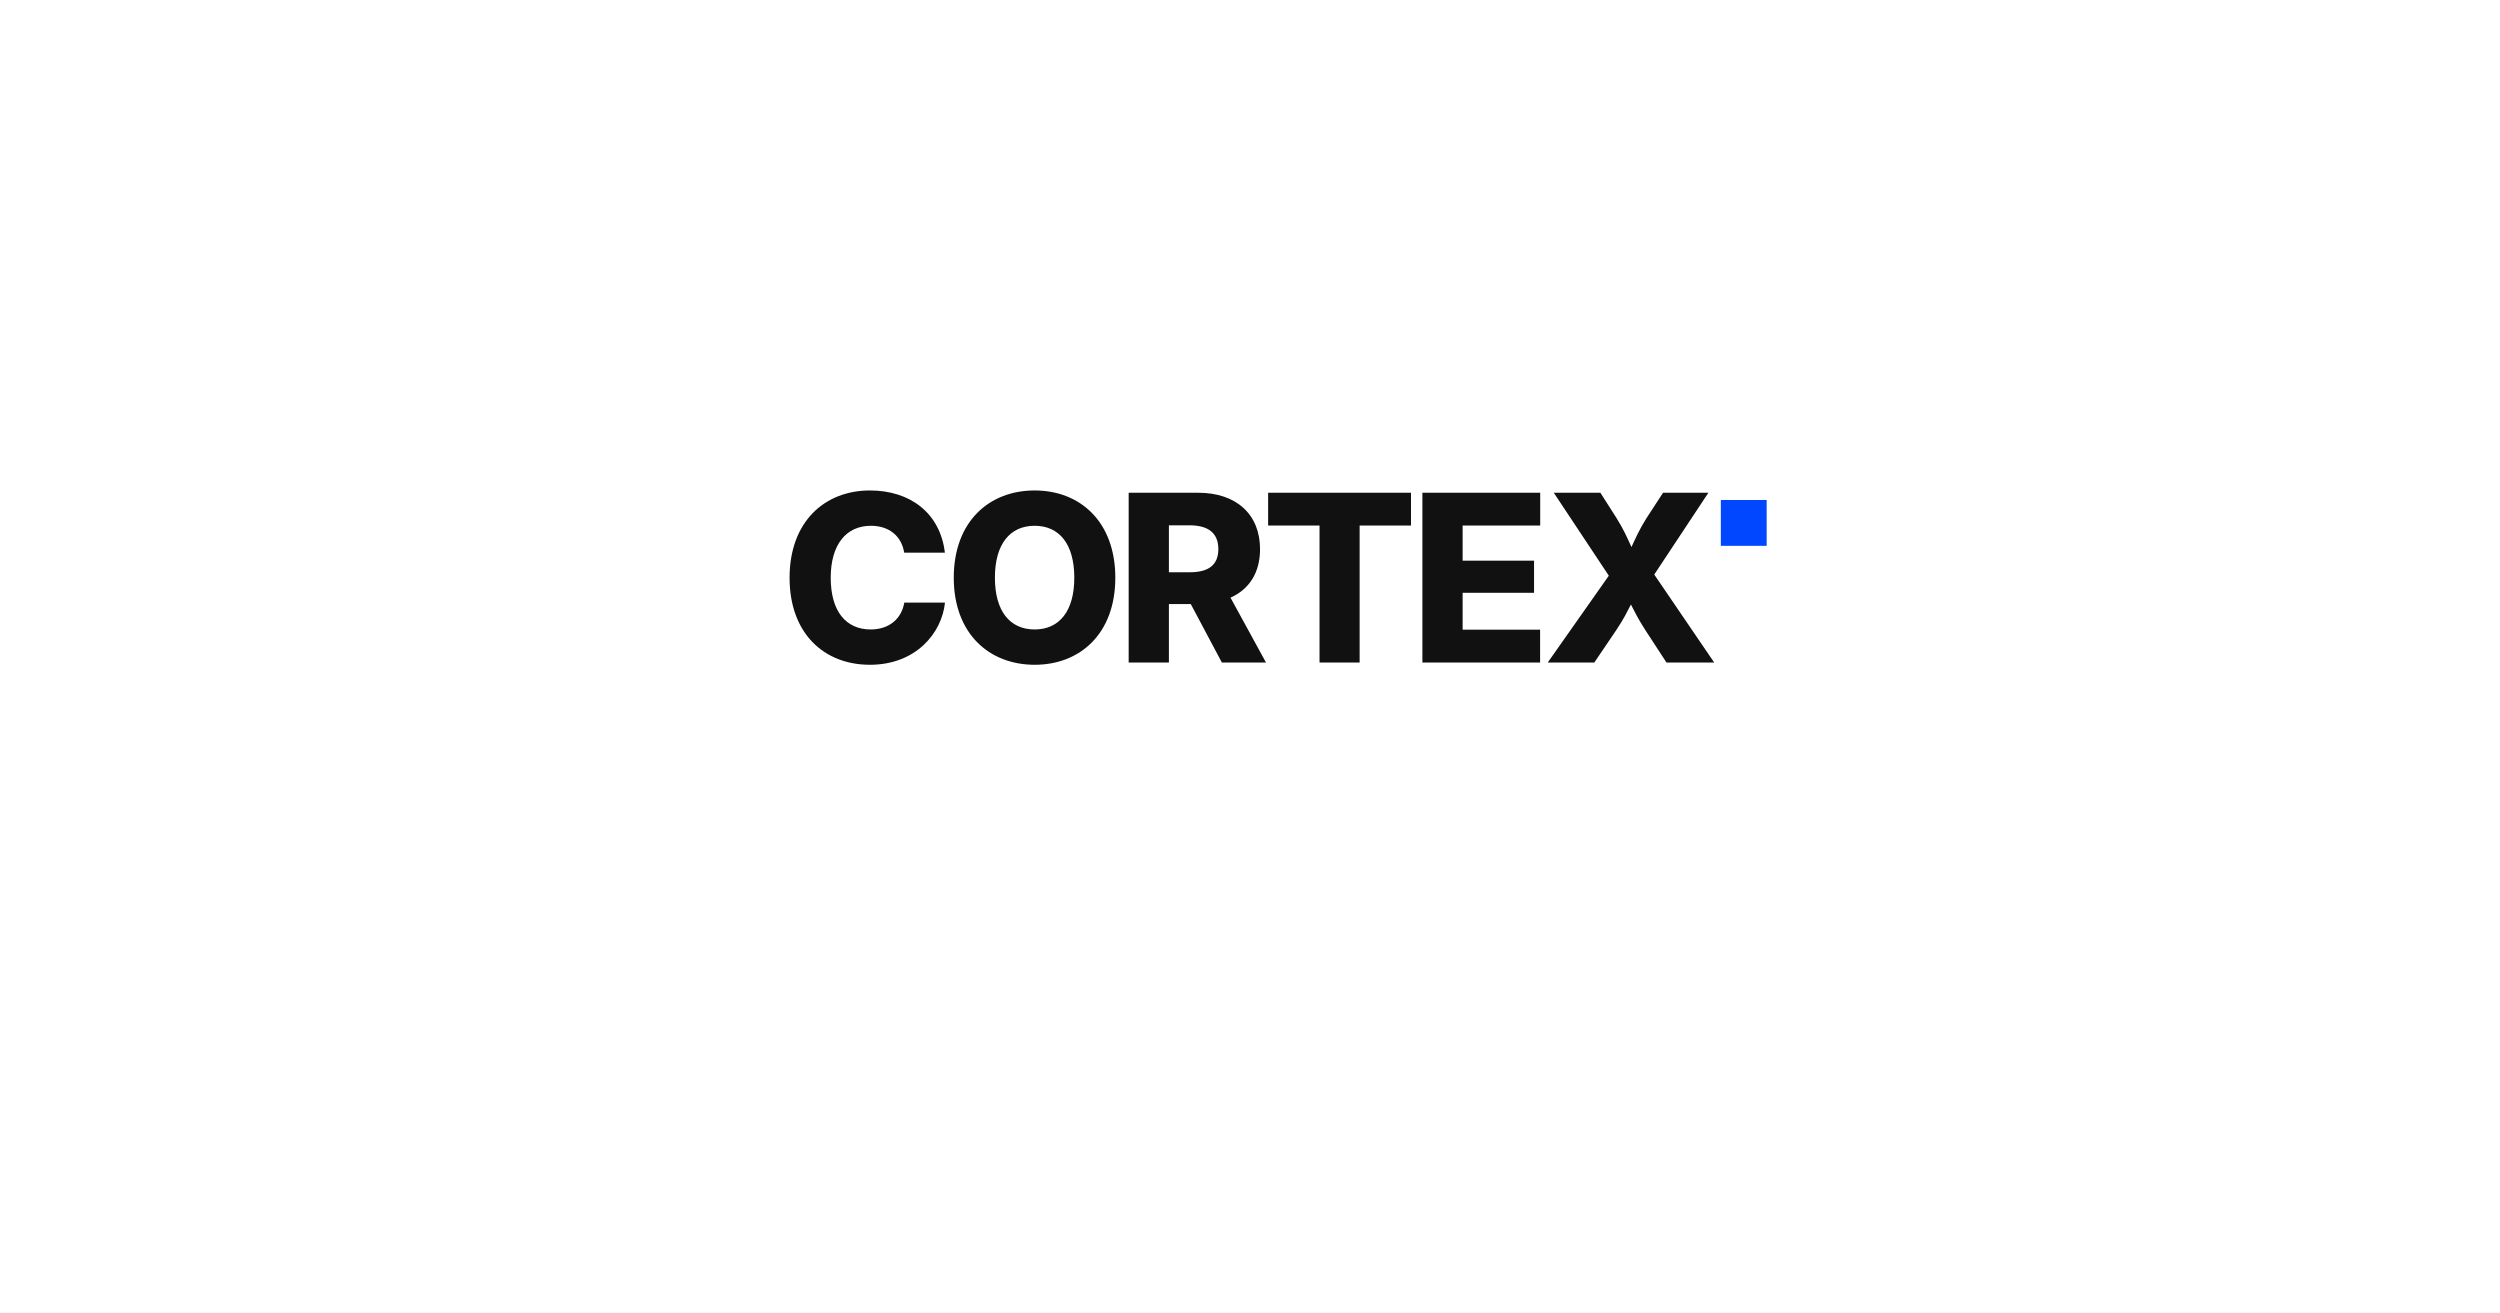
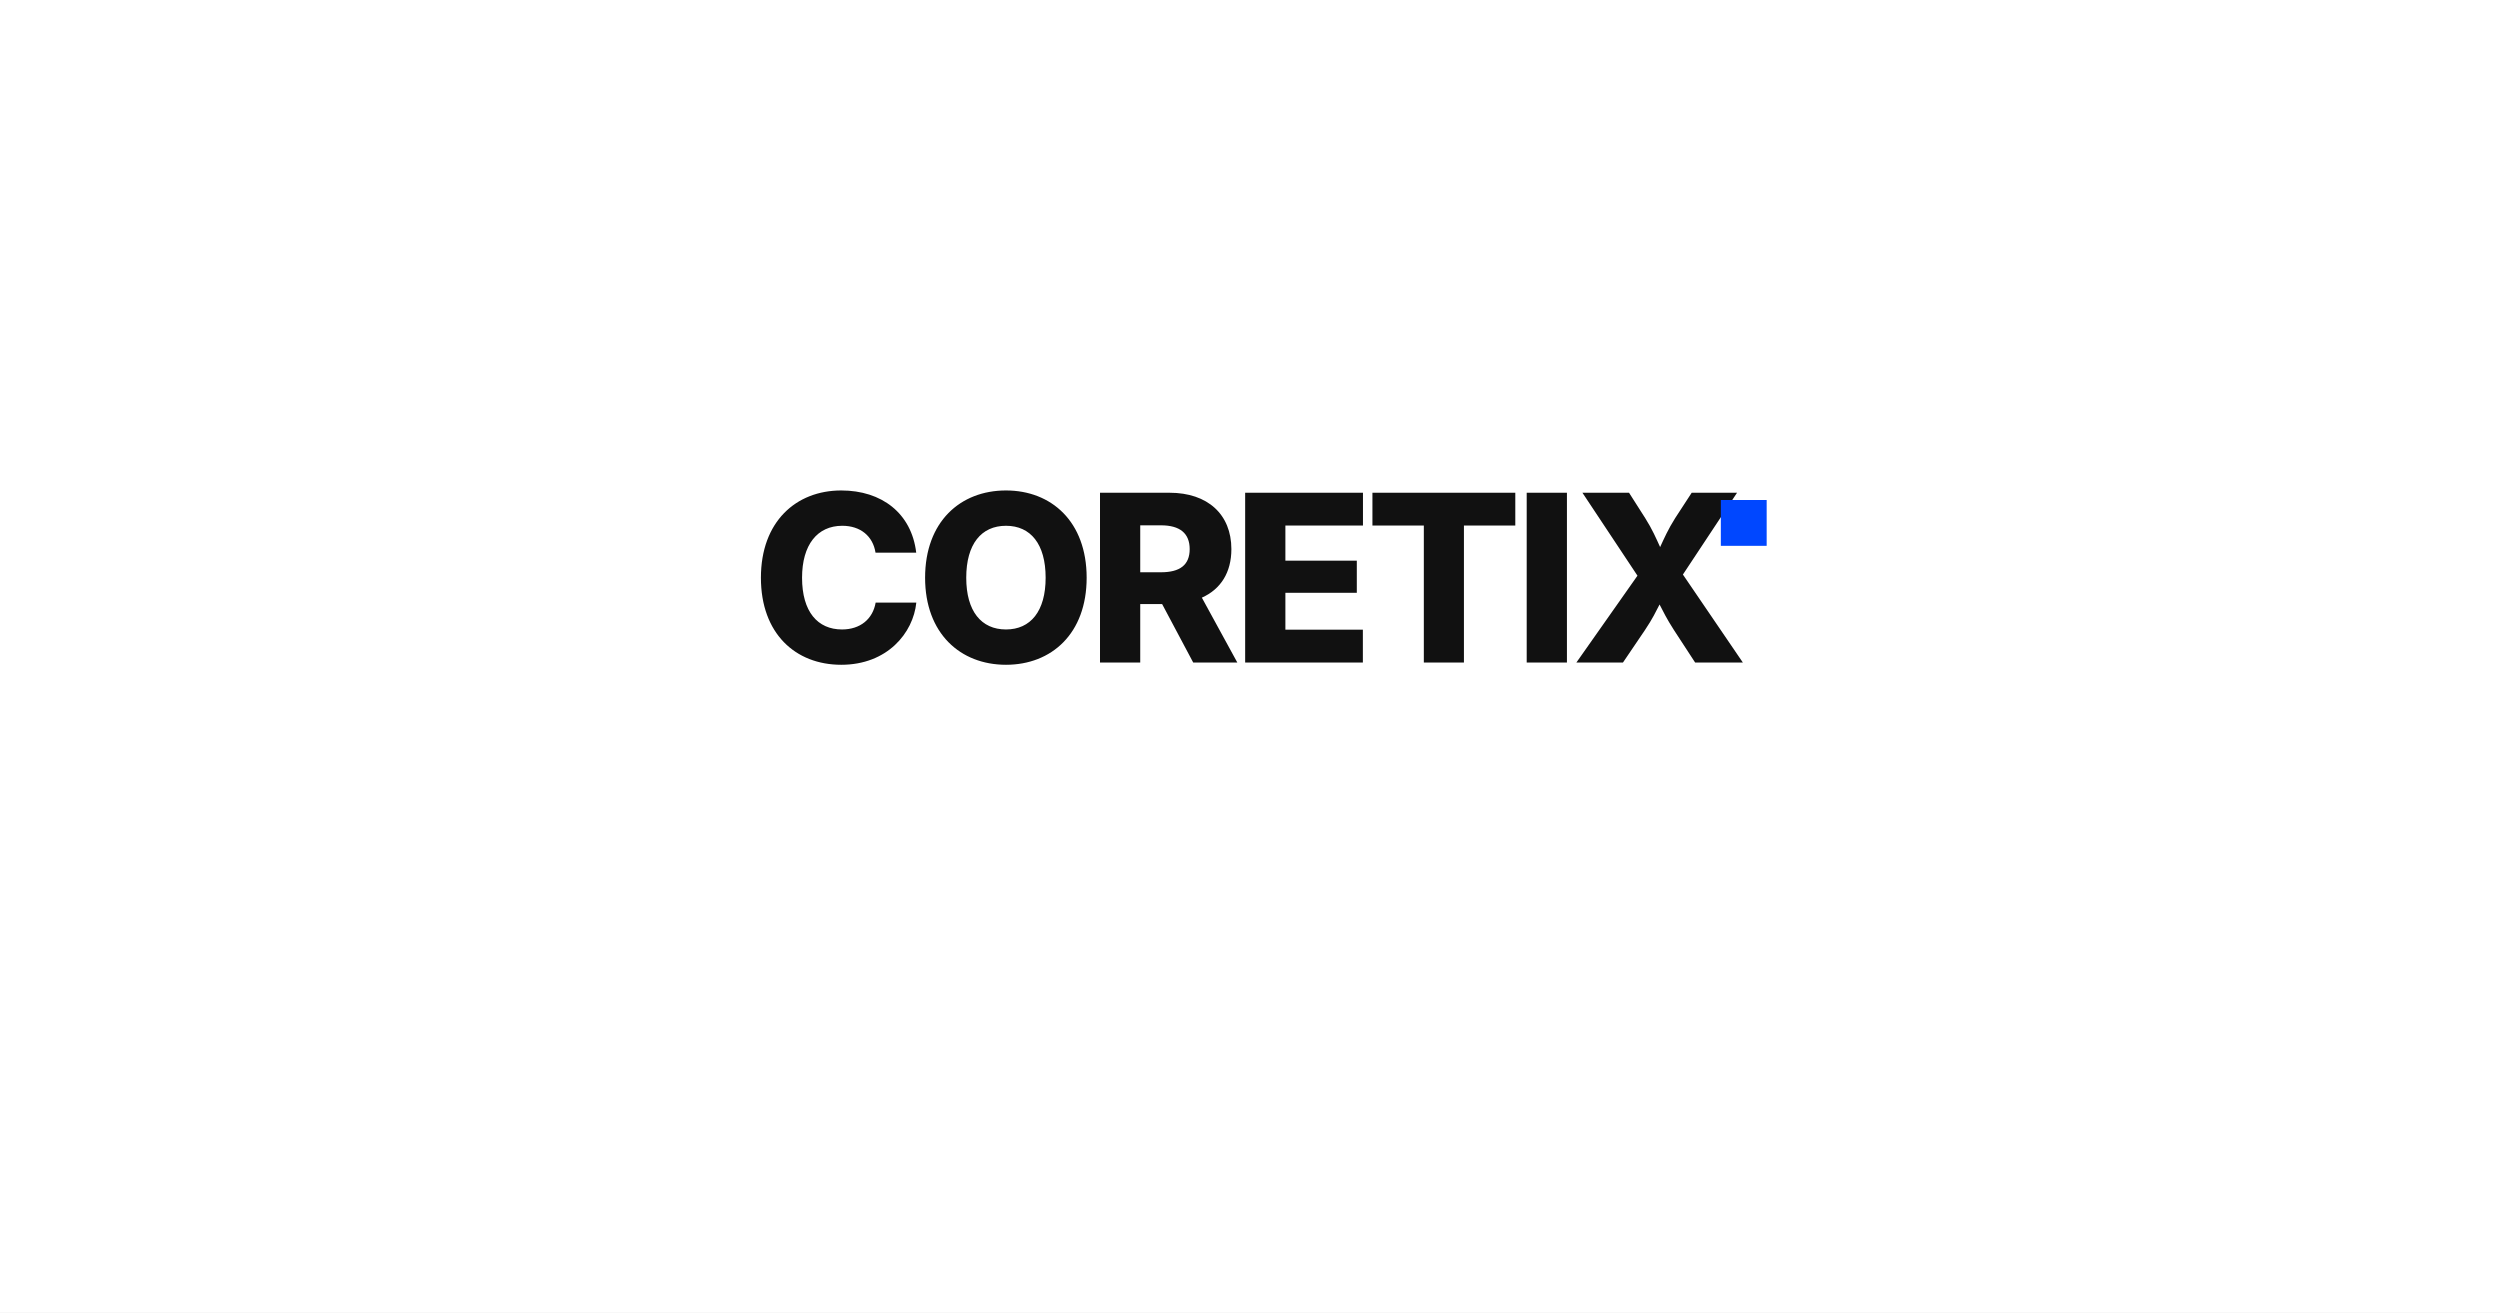
- <svg xmlns="http://www.w3.org/2000/svg" width="1200" height="630" viewBox="0 0 1200 630" role="img" aria-label="Cortex Supplies">
+ <svg xmlns="http://www.w3.org/2000/svg" width="1200" height="630" viewBox="0 0 1200 630" role="img" aria-label="Coretix">
  <rect width="1200" height="630" fill="#ffffff" />
  <g transform="translate(600 318)">
-     <text text-anchor="middle" y="0" dominant-baseline="alphabetic" fill="#111111" font-family="system-ui, -apple-system, 'Segoe UI', sans-serif" font-size="112" font-weight="800" letter-spacing="-0.04em">CORTEX</text>
+     <text text-anchor="middle" y="0" dominant-baseline="alphabetic" fill="#111111" font-family="system-ui, -apple-system, 'Segoe UI', sans-serif" font-size="112" font-weight="800" letter-spacing="-0.04em">CORETIX</text>
    <rect x="226" y="-78" width="22" height="22" fill="#0047FF" />
  </g>
</svg>
